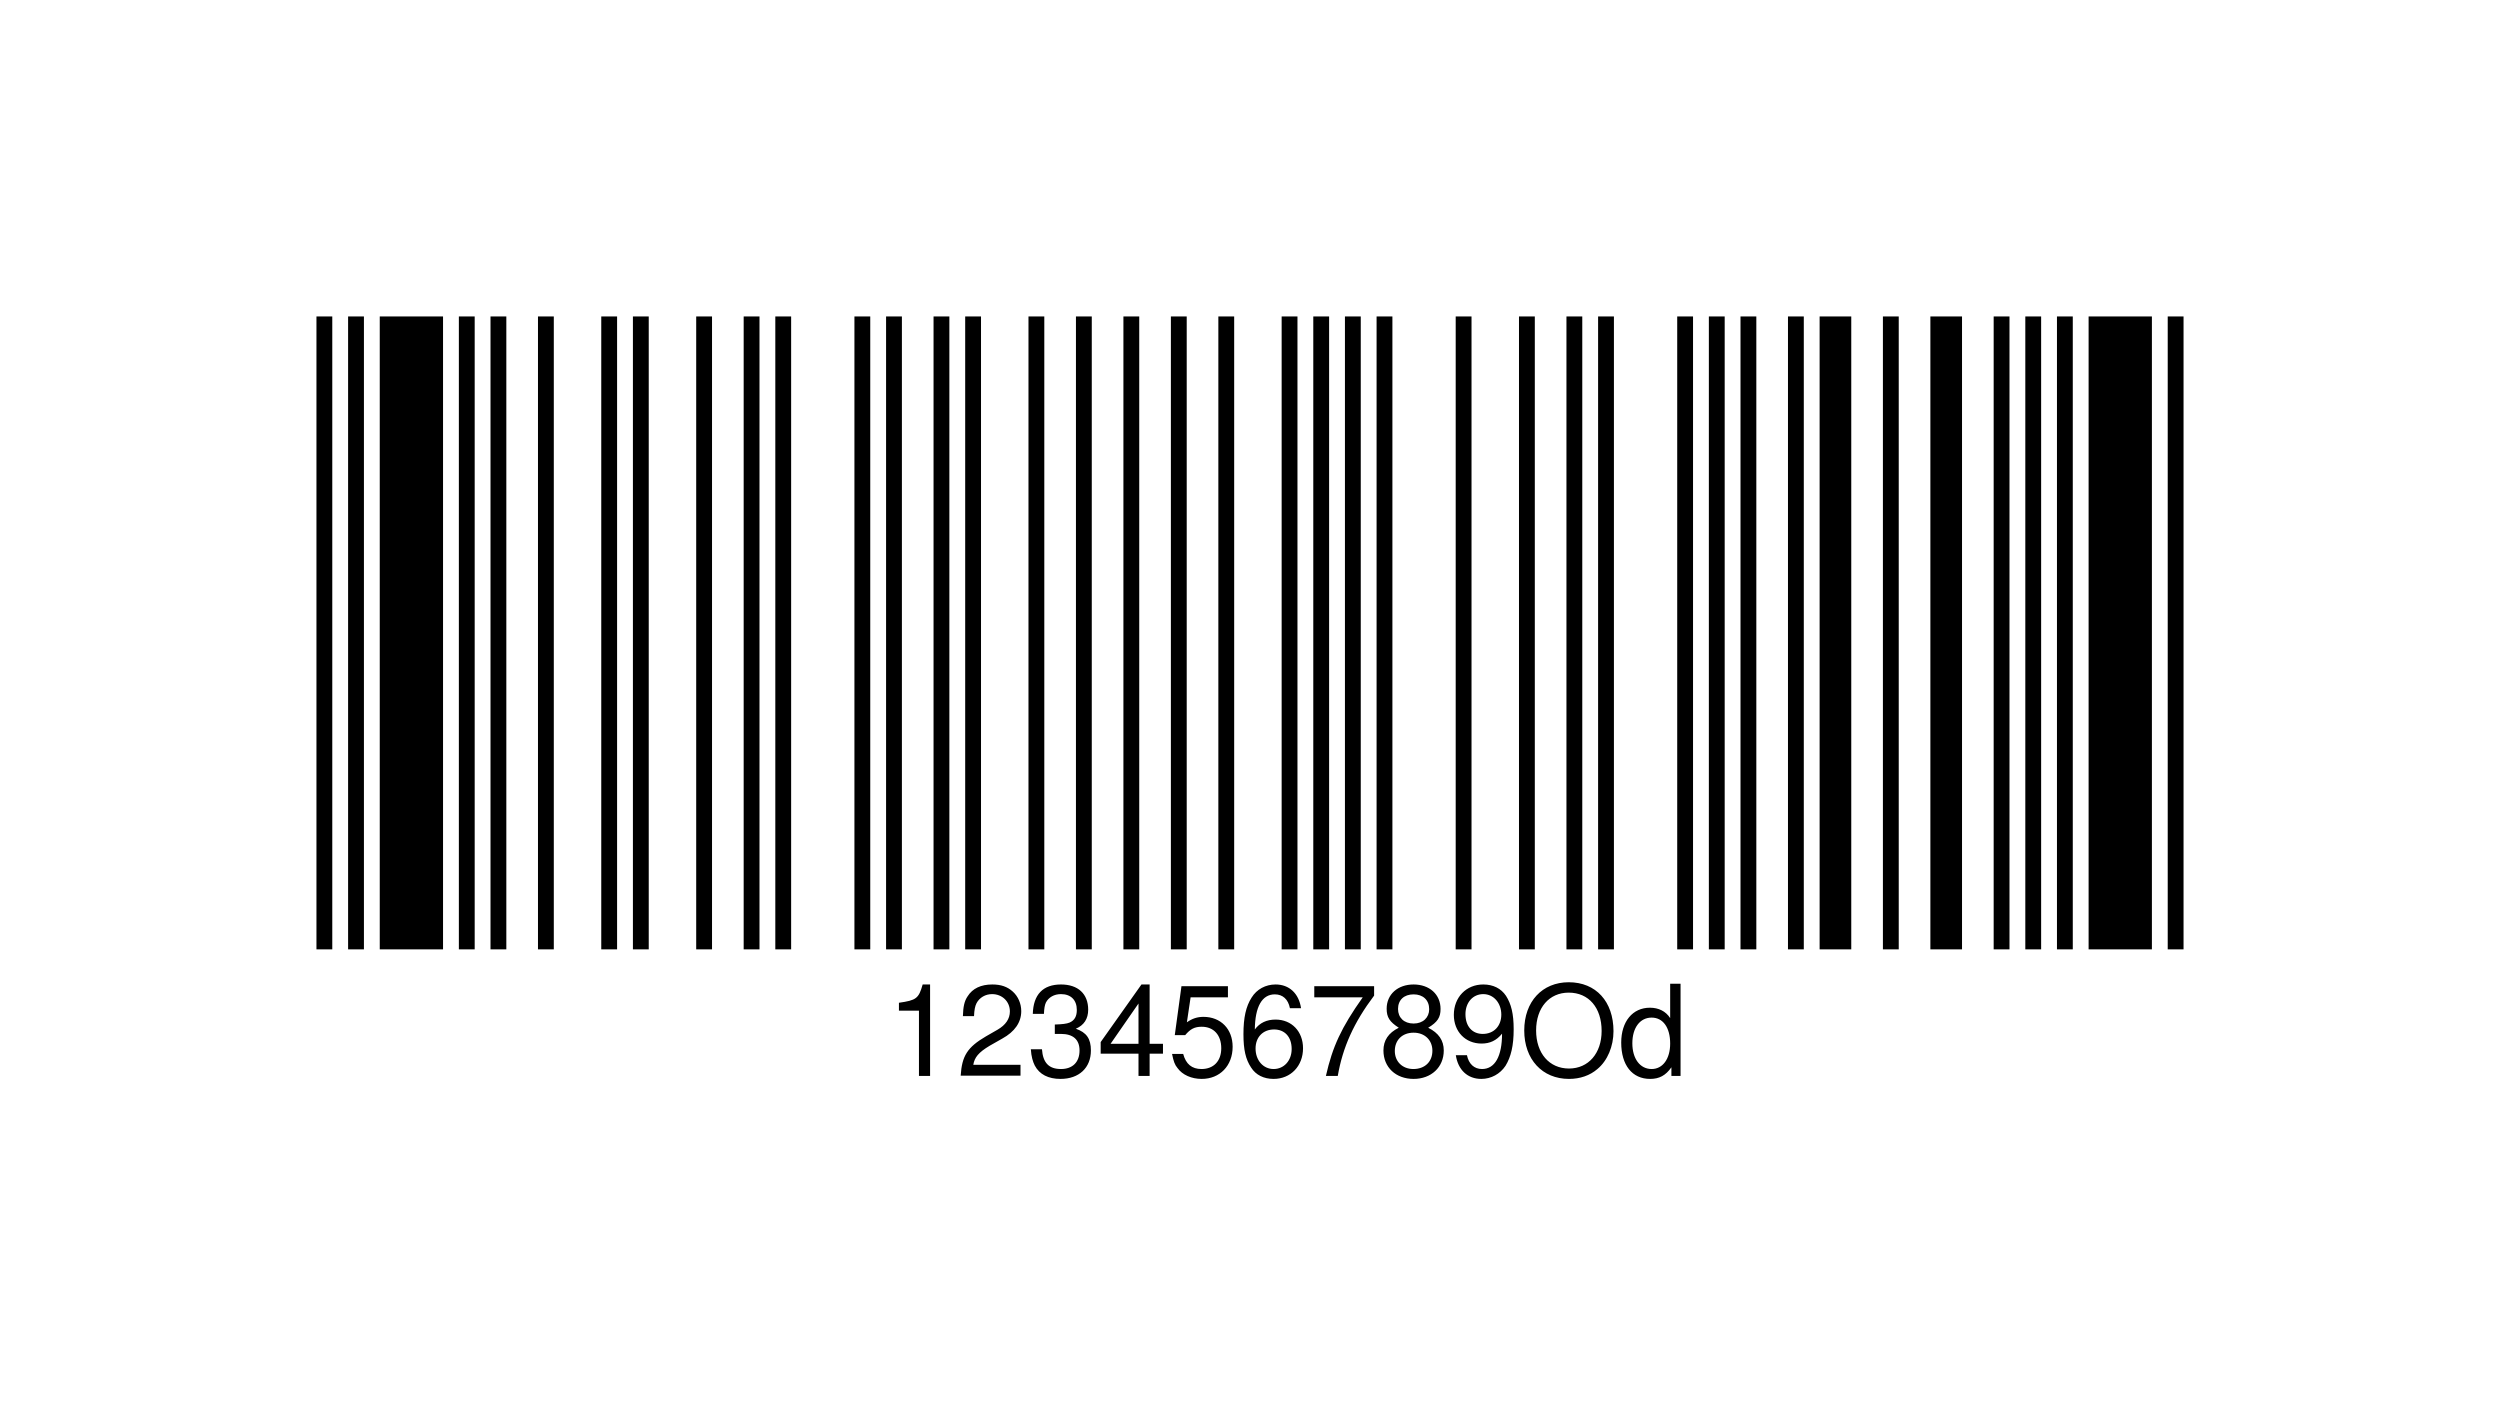
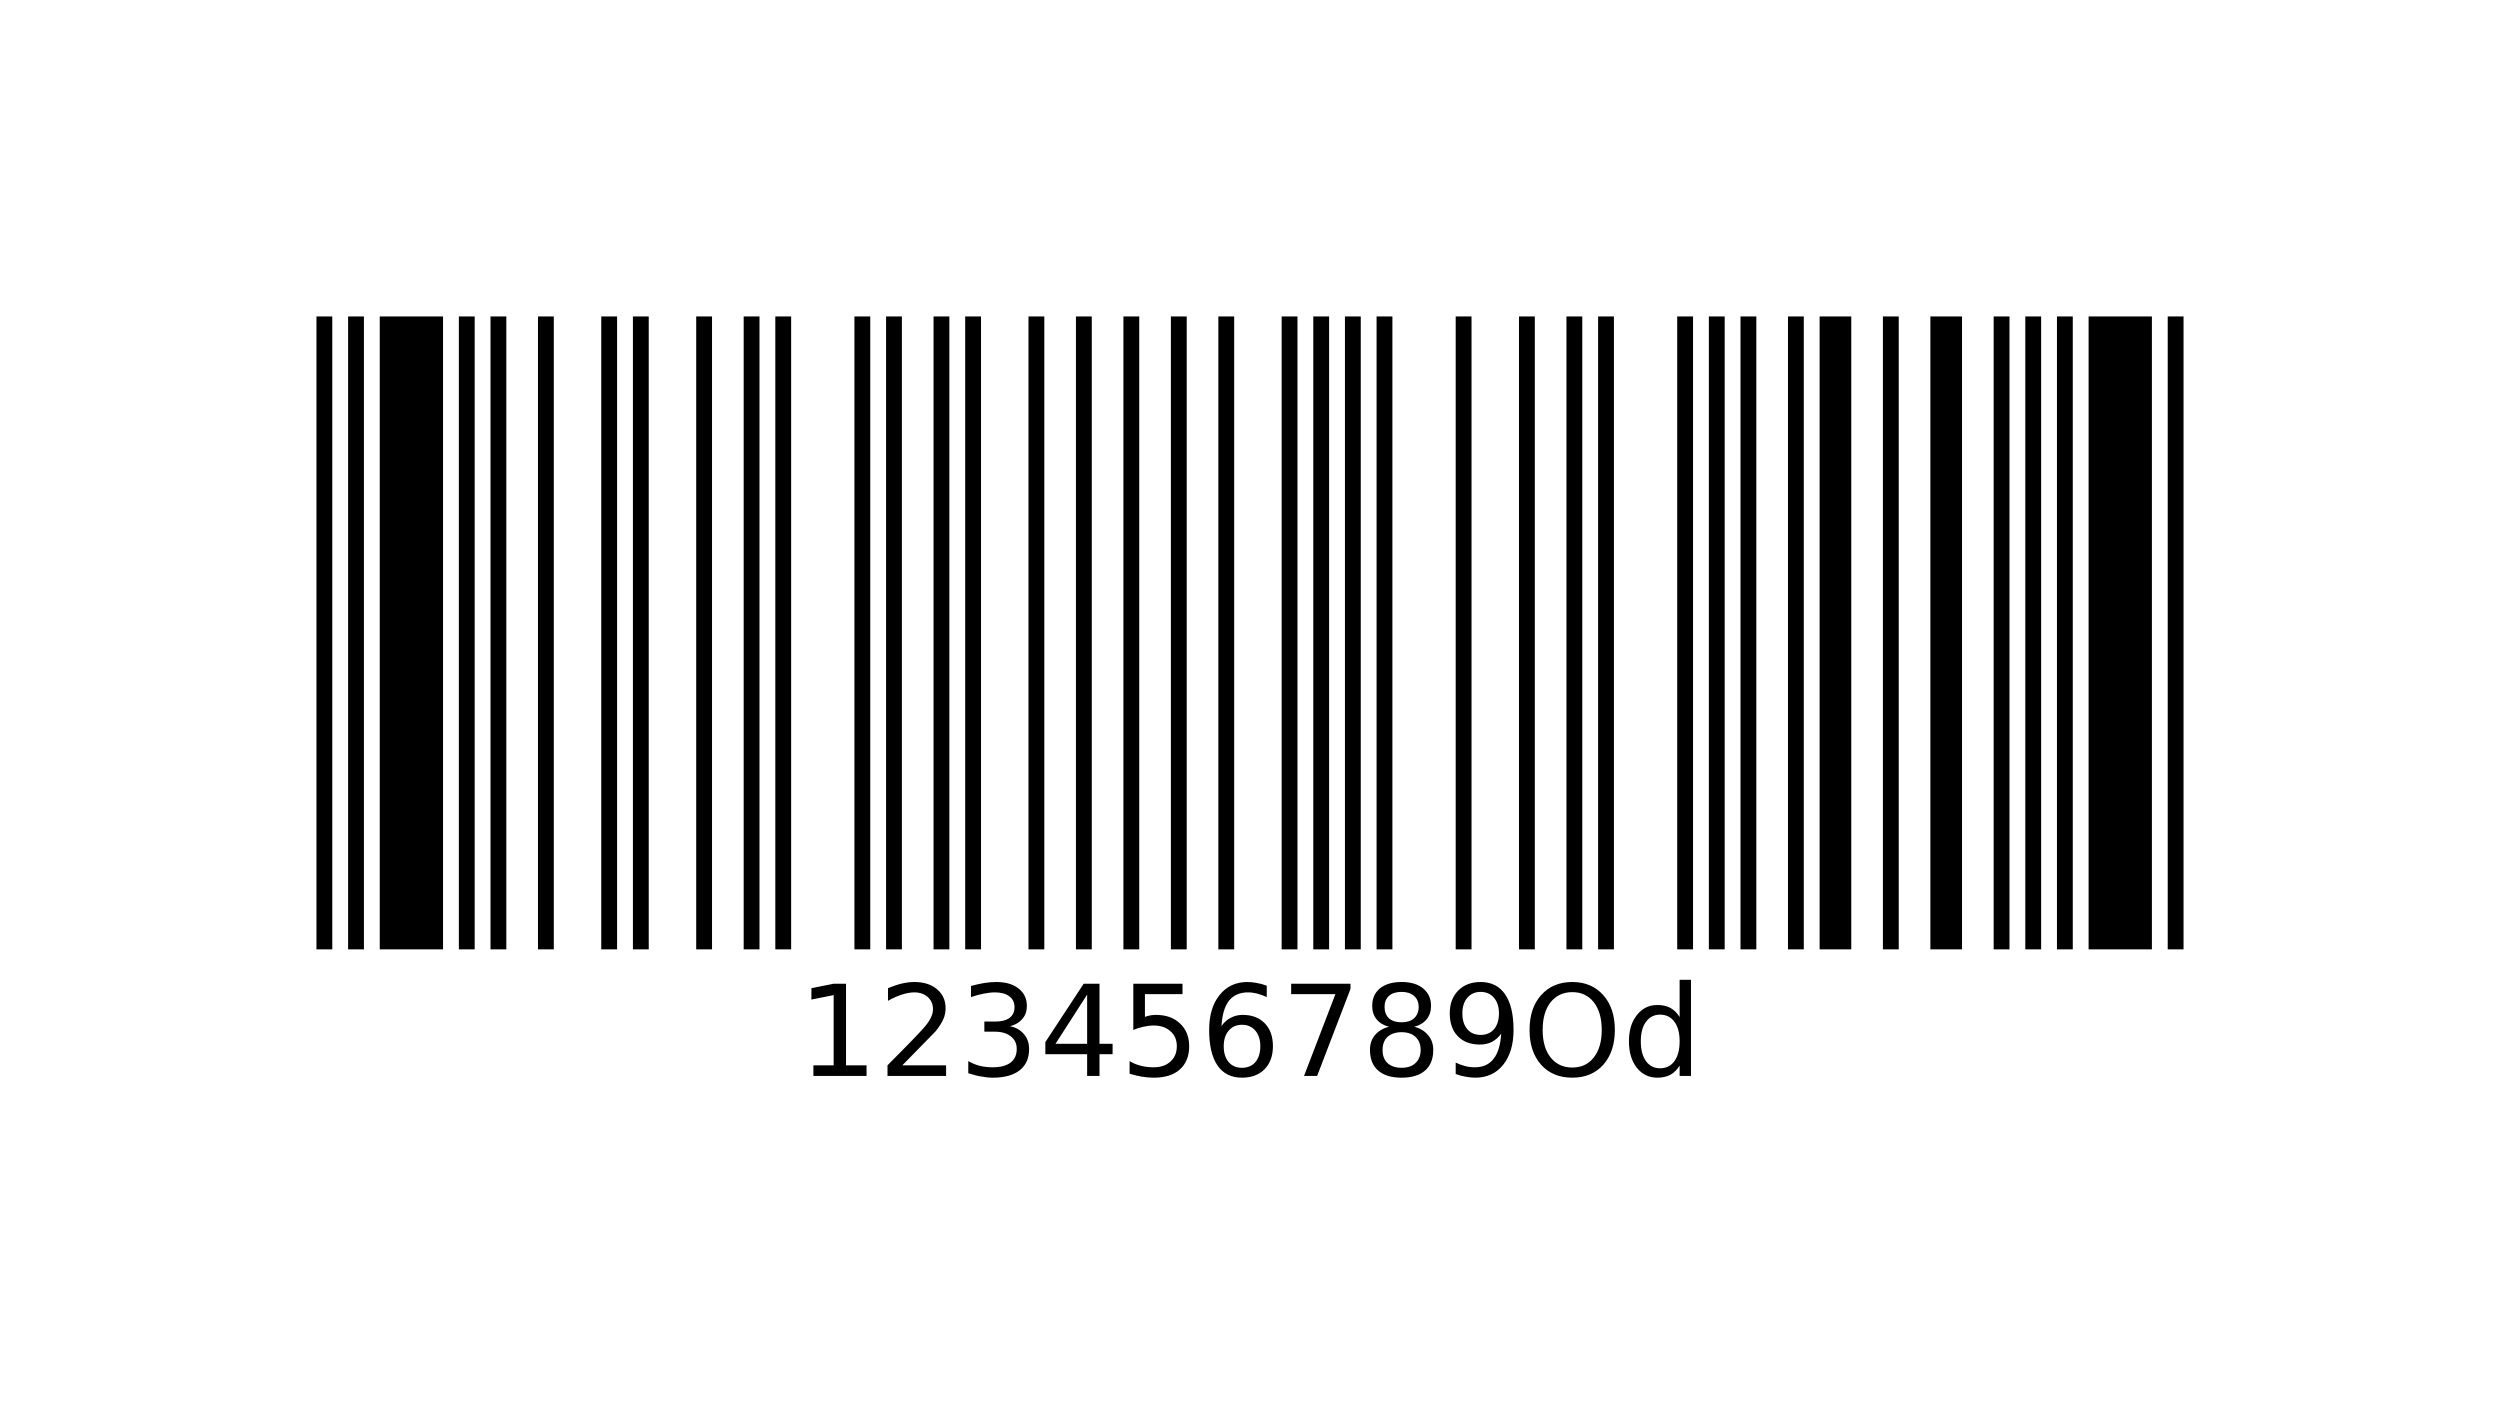
<svg xmlns="http://www.w3.org/2000/svg" height="31.75mm" version="1.1" viewBox="0.0 0.0 158.0 90.0" width="55.739mm" x="0mm" y="0mm">
-   <rect height="1200" style="fill:rgb(255,255,255);stroke:none;" width="1920" x="0" y="0" />
+   <rect height="90" style="fill:rgb(255,255,255);stroke:none;" width="158" x="0" y="0" />
  <path d="M20.0,20.0 L21.0,20.0 L21.0,60.0 L20.0,60.0 Z" style="fill:rgb(0,0,0);stroke:none;" />
  <path d="M22.0,20.0 L23.0,20.0 L23.0,60.0 L22.0,60.0 Z" style="fill:rgb(0,0,0);stroke:none;" />
  <path d="M24.0,20.0 L28.0,20.0 L28.0,60.0 L24.0,60.0 Z" style="fill:rgb(0,0,0);stroke:none;" />
  <path d="M29.0,20.0 L30.0,20.0 L30.0,60.0 L29.0,60.0 Z" style="fill:rgb(0,0,0);stroke:none;" />
  <path d="M31.0,20.0 L32.0,20.0 L32.0,60.0 L31.0,60.0 Z" style="fill:rgb(0,0,0);stroke:none;" />
  <path d="M34.0,20.0 L35.0,20.0 L35.0,60.0 L34.0,60.0 Z" style="fill:rgb(0,0,0);stroke:none;" />
  <path d="M38.0,20.0 L39.0,20.0 L39.0,60.0 L38.0,60.0 Z" style="fill:rgb(0,0,0);stroke:none;" />
  <path d="M40.0,20.0 L41.0,20.0 L41.0,60.0 L40.0,60.0 Z" style="fill:rgb(0,0,0);stroke:none;" />
  <path d="M44.0,20.0 L45.0,20.0 L45.0,60.0 L44.0,60.0 Z" style="fill:rgb(0,0,0);stroke:none;" />
  <path d="M47.0,20.0 L48.0,20.0 L48.0,60.0 L47.0,60.0 Z" style="fill:rgb(0,0,0);stroke:none;" />
  <path d="M49.0,20.0 L50.0,20.0 L50.0,60.0 L49.0,60.0 Z" style="fill:rgb(0,0,0);stroke:none;" />
  <path d="M54.0,20.0 L55.0,20.0 L55.0,60.0 L54.0,60.0 Z" style="fill:rgb(0,0,0);stroke:none;" />
  <path d="M56.0,20.0 L57.0,20.0 L57.0,60.0 L56.0,60.0 Z" style="fill:rgb(0,0,0);stroke:none;" />
  <path d="M59.0,20.0 L60.0,20.0 L60.0,60.0 L59.0,60.0 Z" style="fill:rgb(0,0,0);stroke:none;" />
  <path d="M61.0,20.0 L62.0,20.0 L62.0,60.0 L61.0,60.0 Z" style="fill:rgb(0,0,0);stroke:none;" />
  <path d="M65.0,20.0 L66.0,20.0 L66.0,60.0 L65.0,60.0 Z" style="fill:rgb(0,0,0);stroke:none;" />
  <path d="M68.0,20.0 L69.0,20.0 L69.0,60.0 L68.0,60.0 Z" style="fill:rgb(0,0,0);stroke:none;" />
  <path d="M71.0,20.0 L72.0,20.0 L72.0,60.0 L71.0,60.0 Z" style="fill:rgb(0,0,0);stroke:none;" />
  <path d="M74.0,20.0 L75.0,20.0 L75.0,60.0 L74.0,60.0 Z" style="fill:rgb(0,0,0);stroke:none;" />
  <path d="M77.0,20.0 L78.0,20.0 L78.0,60.0 L77.0,60.0 Z" style="fill:rgb(0,0,0);stroke:none;" />
  <path d="M81.0,20.0 L82.0,20.0 L82.0,60.0 L81.0,60.0 Z" style="fill:rgb(0,0,0);stroke:none;" />
  <path d="M83.0,20.0 L84.0,20.0 L84.0,60.0 L83.0,60.0 Z" style="fill:rgb(0,0,0);stroke:none;" />
  <path d="M85.0,20.0 L86.0,20.0 L86.0,60.0 L85.0,60.0 Z" style="fill:rgb(0,0,0);stroke:none;" />
  <path d="M87.0,20.0 L88.0,20.0 L88.0,60.0 L87.0,60.0 Z" style="fill:rgb(0,0,0);stroke:none;" />
  <path d="M92.0,20.0 L93.0,20.0 L93.0,60.0 L92.0,60.0 Z" style="fill:rgb(0,0,0);stroke:none;" />
  <path d="M96.0,20.0 L97.0,20.0 L97.0,60.0 L96.0,60.0 Z" style="fill:rgb(0,0,0);stroke:none;" />
  <path d="M99.0,20.0 L100.0,20.0 L100.0,60.0 L99.0,60.0 Z" style="fill:rgb(0,0,0);stroke:none;" />
  <path d="M101.0,20.0 L102.0,20.0 L102.0,60.0 L101.0,60.0 Z" style="fill:rgb(0,0,0);stroke:none;" />
  <path d="M106.0,20.0 L107.0,20.0 L107.0,60.0 L106.0,60.0 Z" style="fill:rgb(0,0,0);stroke:none;" />
  <path d="M108.0,20.0 L109.0,20.0 L109.0,60.0 L108.0,60.0 Z" style="fill:rgb(0,0,0);stroke:none;" />
  <path d="M110.0,20.0 L111.0,20.0 L111.0,60.0 L110.0,60.0 Z" style="fill:rgb(0,0,0);stroke:none;" />
  <path d="M113.0,20.0 L114.0,20.0 L114.0,60.0 L113.0,60.0 Z" style="fill:rgb(0,0,0);stroke:none;" />
  <path d="M115.0,20.0 L117.0,20.0 L117.0,60.0 L115.0,60.0 Z" style="fill:rgb(0,0,0);stroke:none;" />
  <path d="M119.0,20.0 L120.0,20.0 L120.0,60.0 L119.0,60.0 Z" style="fill:rgb(0,0,0);stroke:none;" />
  <path d="M122.0,20.0 L124.0,20.0 L124.0,60.0 L122.0,60.0 Z" style="fill:rgb(0,0,0);stroke:none;" />
  <path d="M126.0,20.0 L127.0,20.0 L127.0,60.0 L126.0,60.0 Z" style="fill:rgb(0,0,0);stroke:none;" />
  <path d="M128.0,20.0 L129.0,20.0 L129.0,60.0 L128.0,60.0 Z" style="fill:rgb(0,0,0);stroke:none;" />
  <path d="M130.0,20.0 L131.0,20.0 L131.0,60.0 L130.0,60.0 Z" style="fill:rgb(0,0,0);stroke:none;" />
  <path d="M132.0,20.0 L136.0,20.0 L136.0,60.0 L132.0,60.0 Z" style="fill:rgb(0,0,0);stroke:none;" />
  <path d="M137.0,20.0 L138.0,20.0 L138.0,60.0 L137.0,60.0 Z" style="fill:rgb(0,0,0);stroke:none;" />
-   <text style="fill:rgb(0,0,0);stroke:none;font-family:&quot;Helvetica&quot;;font-size:8px;" x="56" y="68">123456789Od</text>
+   <text style="fill:rgb(0,0,0);stroke:none;font-family:&quot;DejaVu Sans&quot;;font-size:8px;" x="50.408" y="68">123456789Od</text>
</svg>
